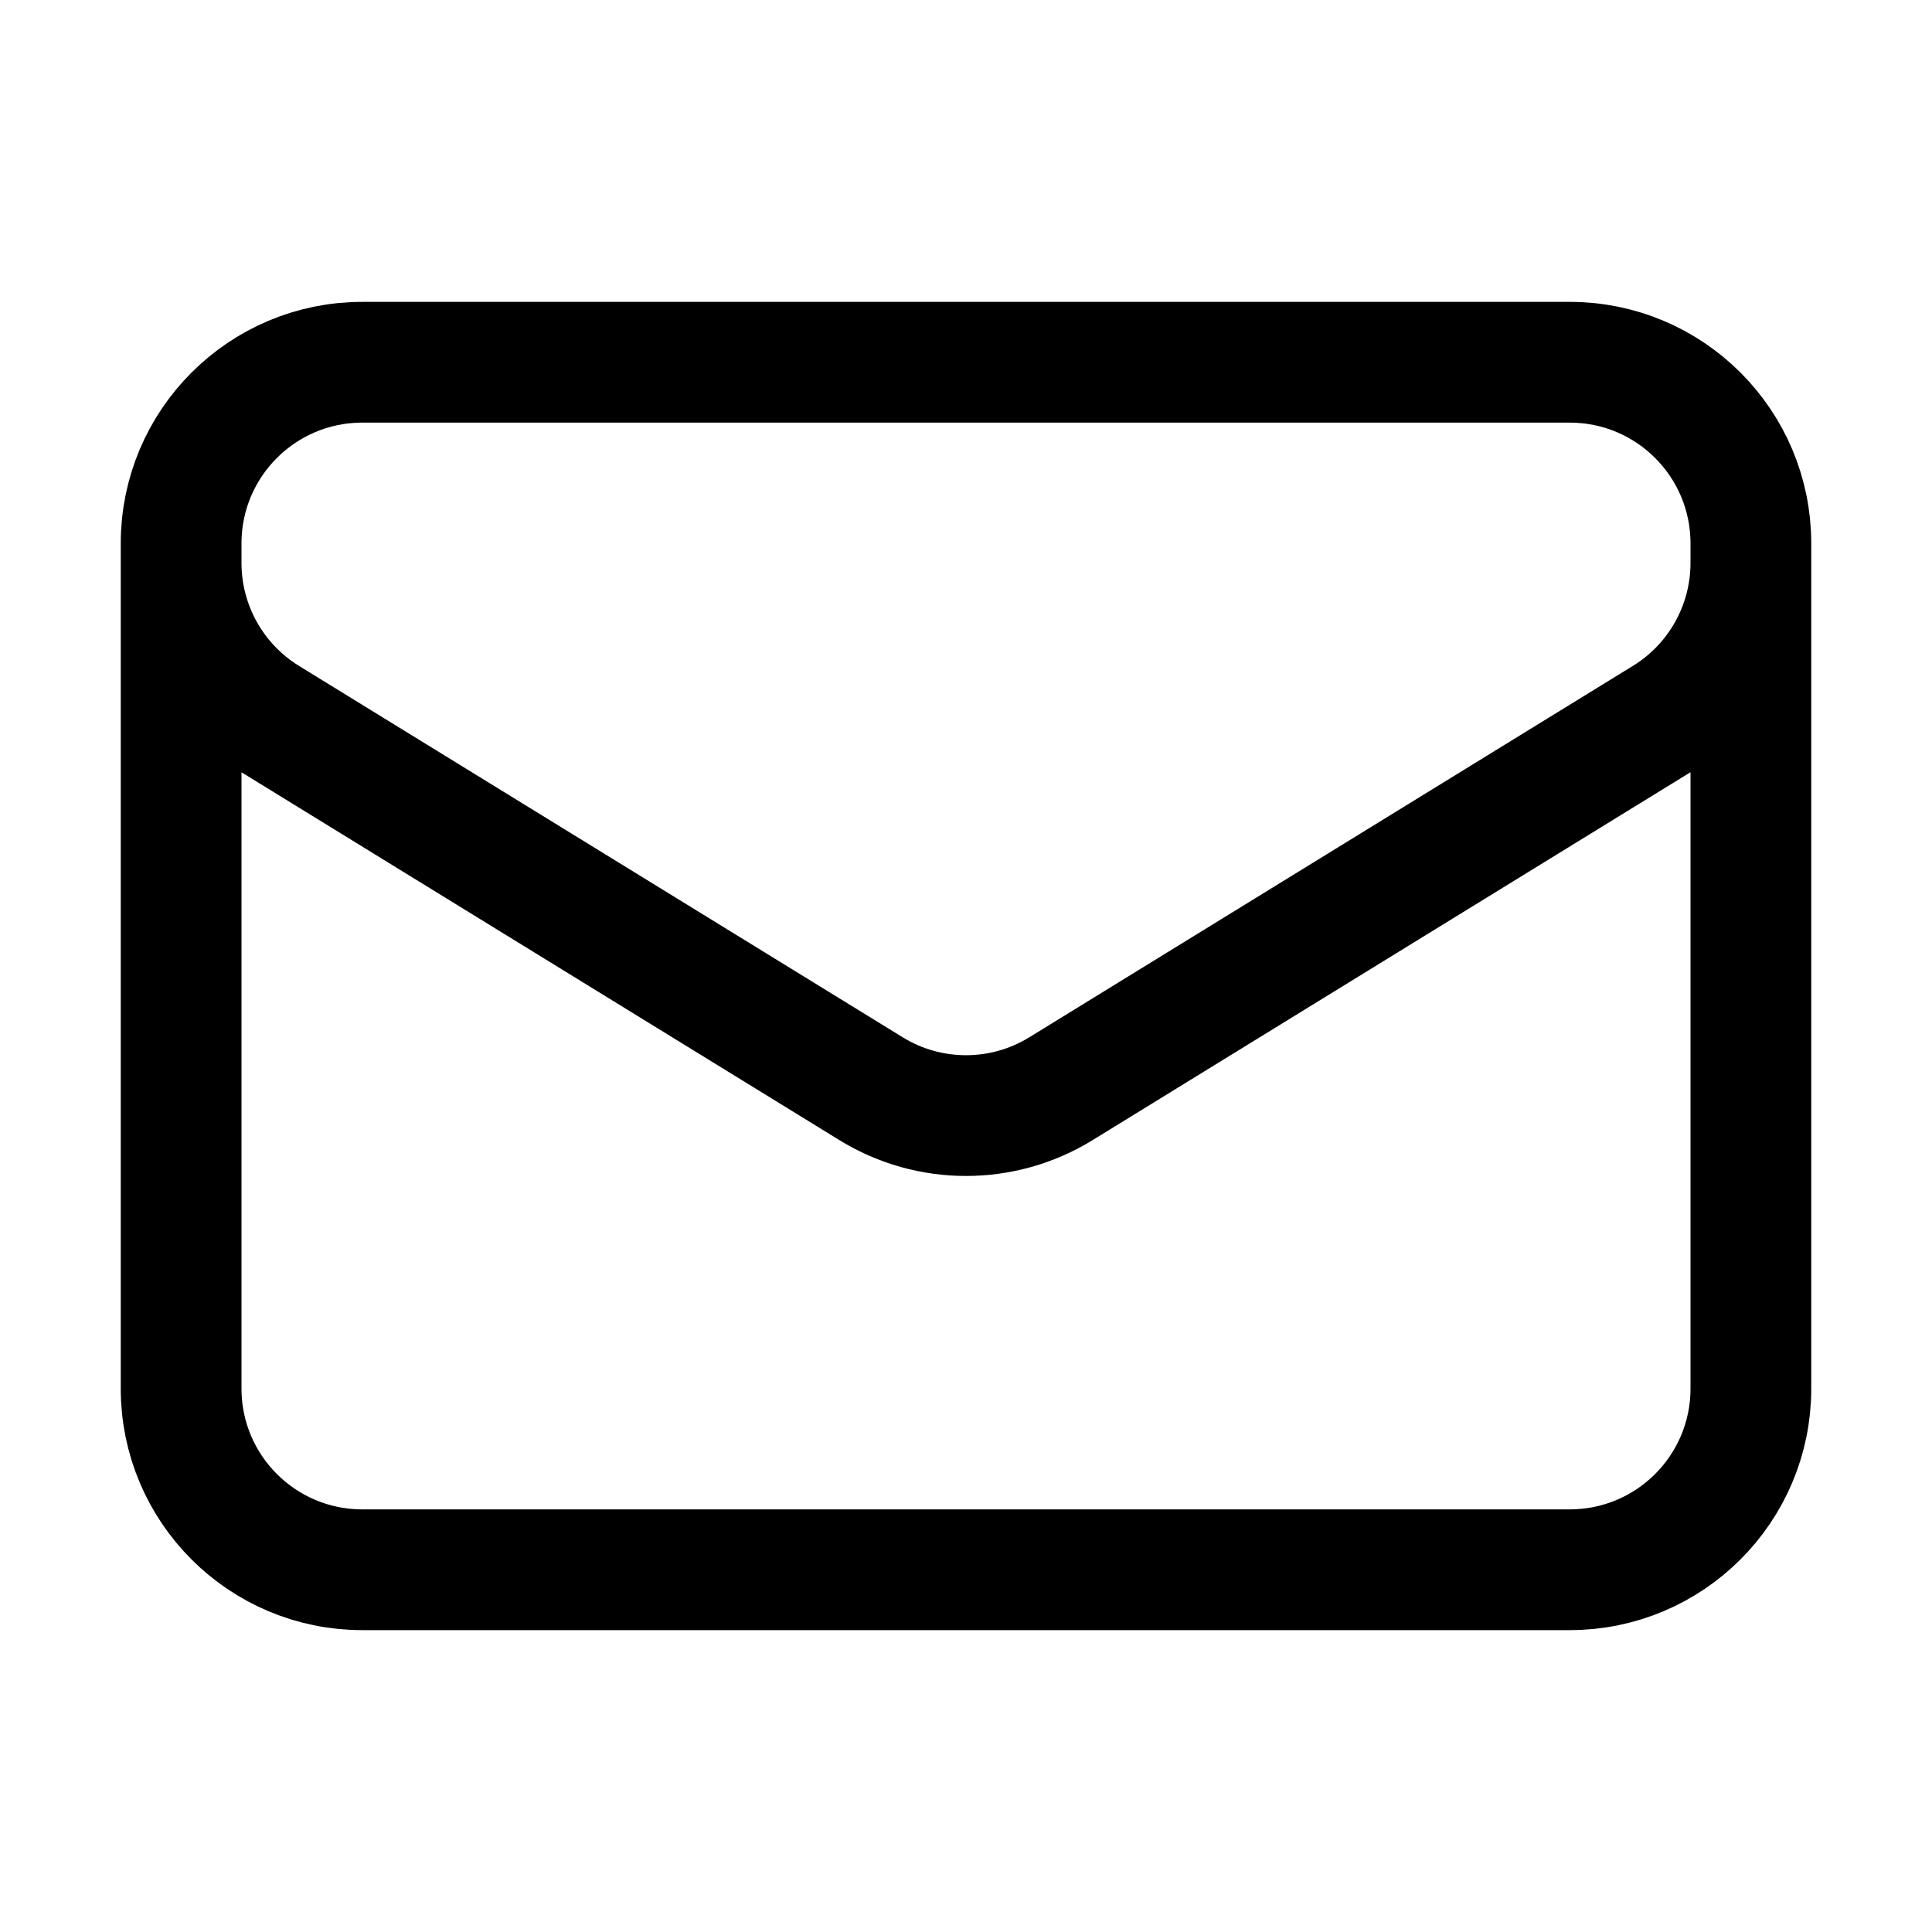
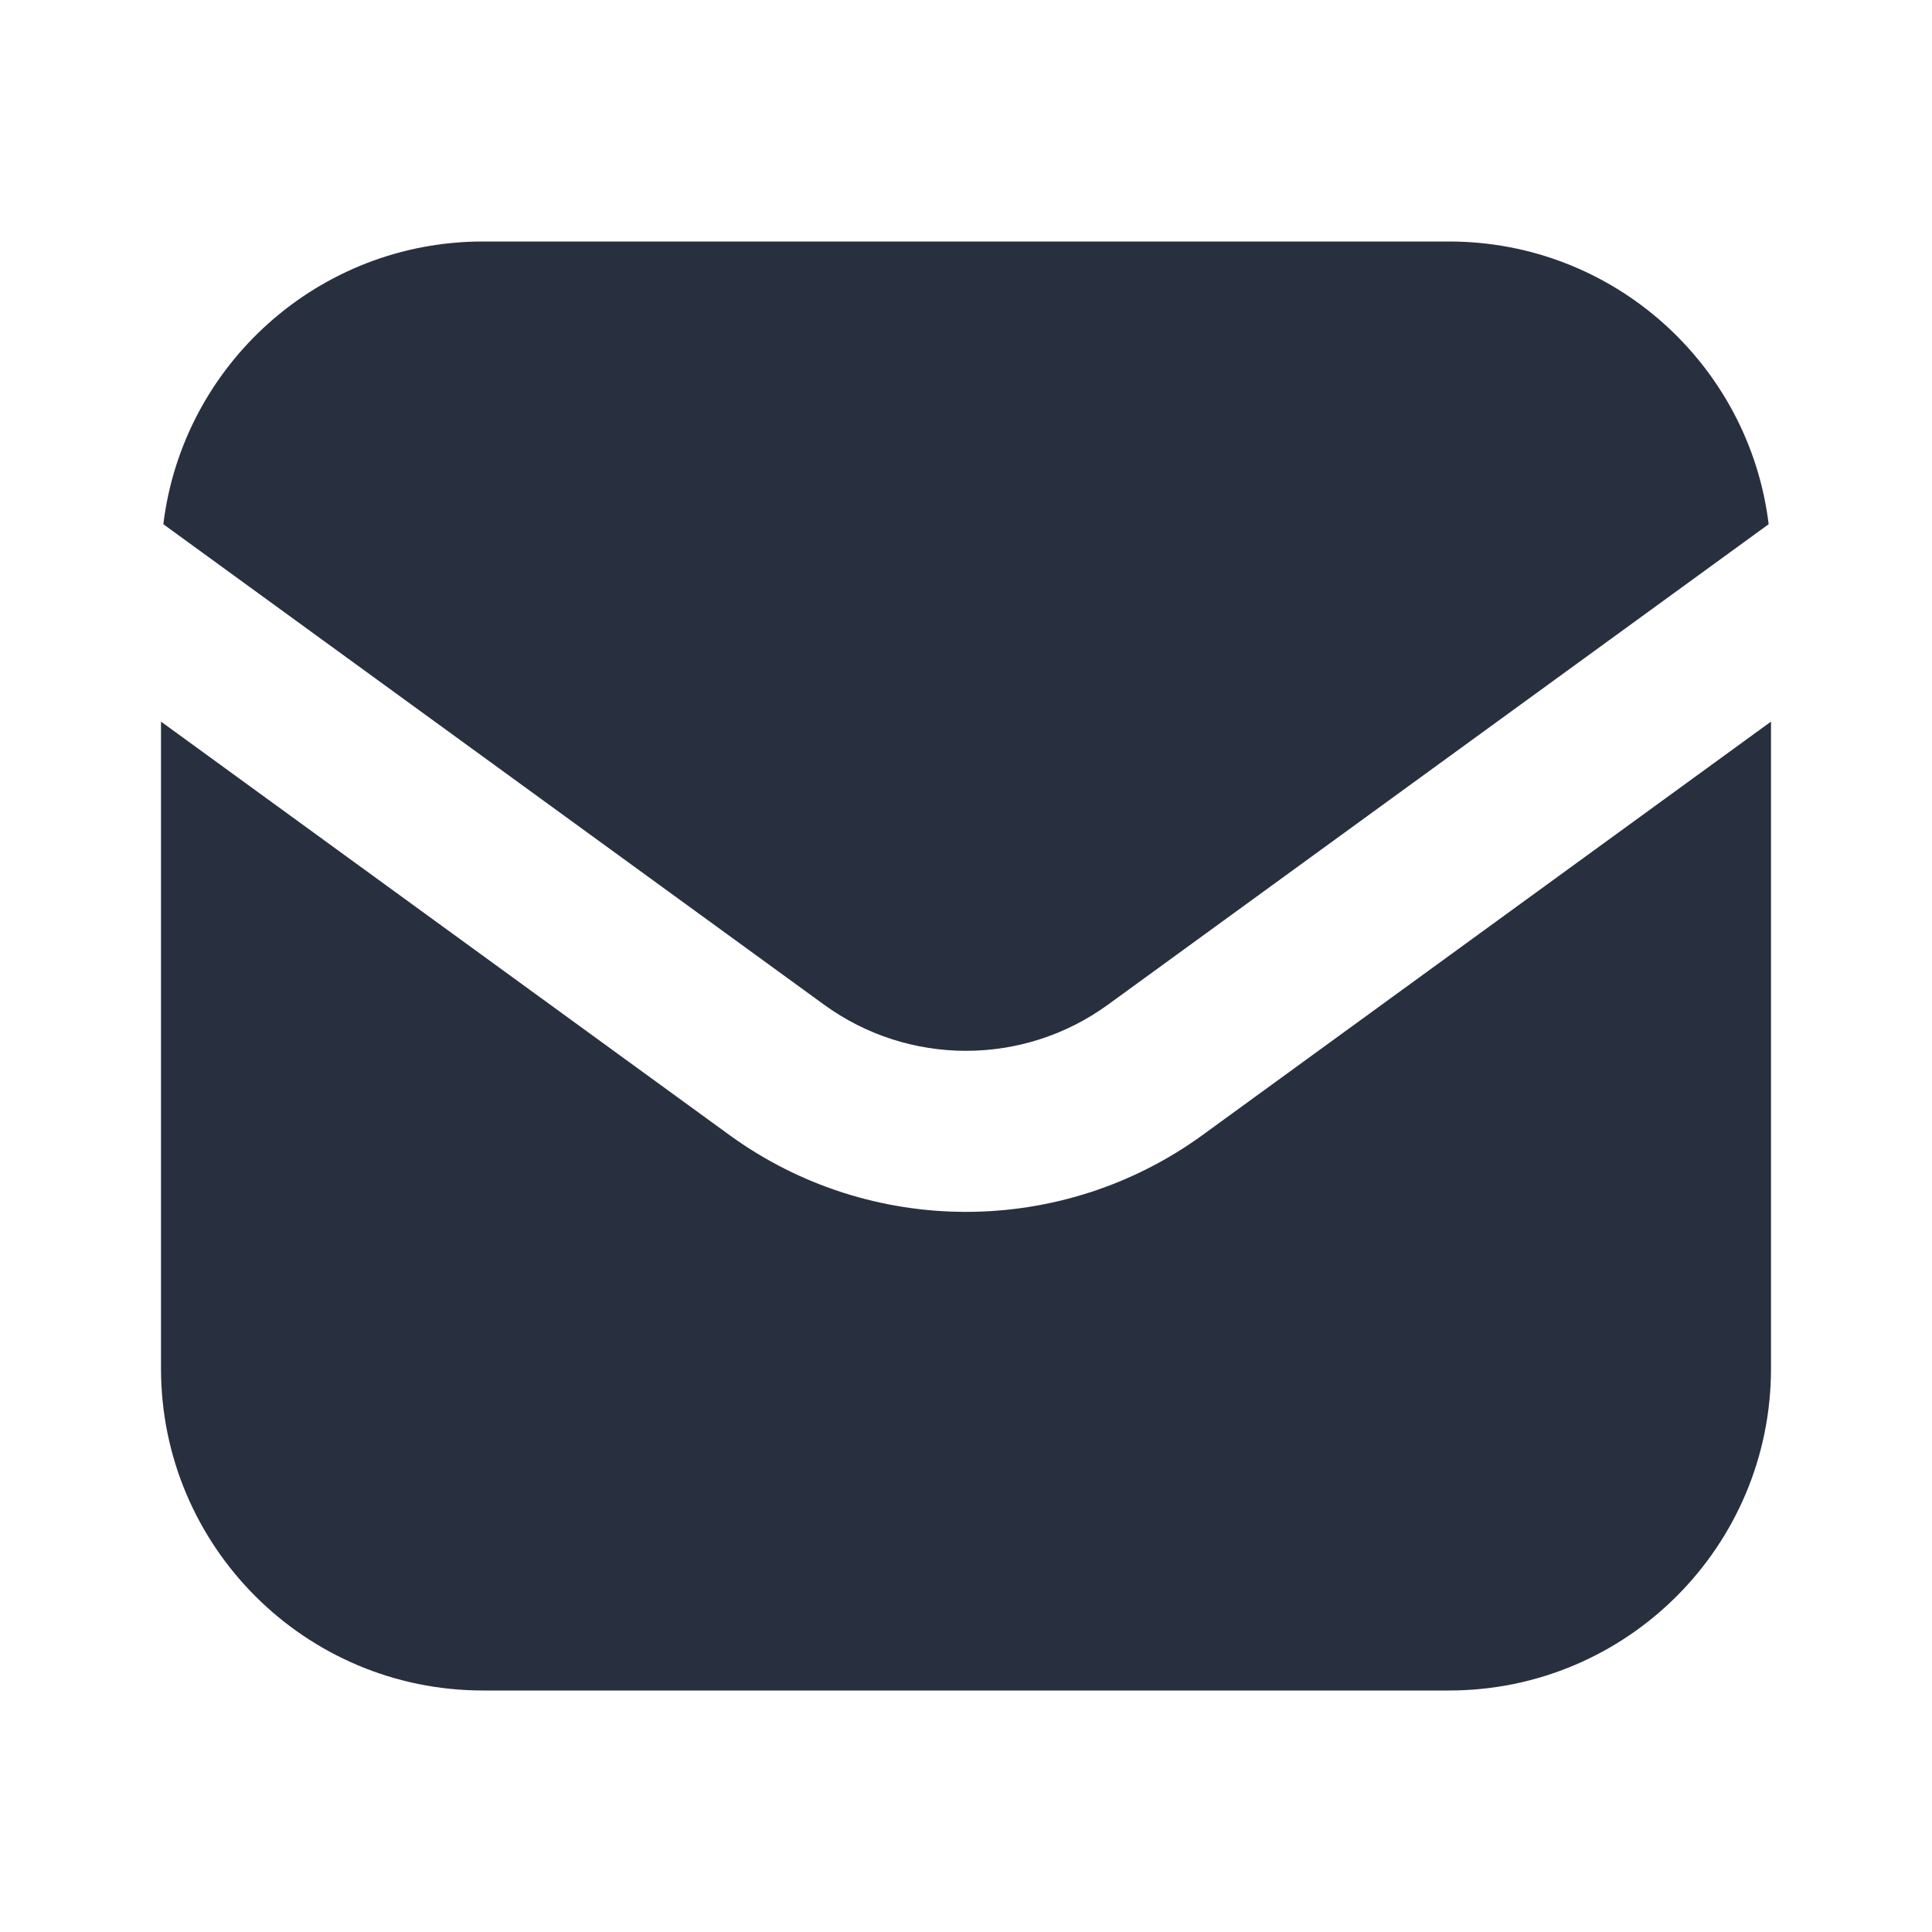
- <svg xmlns="http://www.w3.org/2000/svg" fill="none" viewBox="0 0 24 24" stroke-width="1.5" stroke="currentColor" class="w-6 h-6">
-   <path stroke-linecap="round" stroke-linejoin="round" d="M21.75 6.75v10.5a2.25 2.25 0 01-2.25 2.25h-15a2.25 2.25 0 01-2.25-2.25V6.75m19.5 0A2.25 2.25 0 0019.5 4.5h-15a2.25 2.25 0 00-2.25 2.25m19.5 0v.243a2.25 2.25 0 01-1.07 1.916l-7.5 4.615a2.25 2.25 0 01-2.36 0L3.32 8.91a2.25 2.25 0 01-1.07-1.916V6.75" />
+ <svg xmlns="http://www.w3.org/2000/svg" width="24" height="24" viewBox="0 0 24 24" fill="none">
+   <path fill-rule="evenodd" clip-rule="evenodd" d="M2.029 6.512L10.236 12.48C11.287 13.245 12.713 13.245 13.764 12.48L21.971 6.512C21.73 4.533 20.044 3 18 3H6C3.956 3 2.27 4.533 2.029 6.512ZM22 8.964L14.941 14.098C13.188 15.373 10.812 15.373 9.059 14.098L2 8.964V17C2 19.209 3.791 21 6 21H18C20.209 21 22 19.209 22 17V8.964Z" fill="#28303F" />
</svg>
